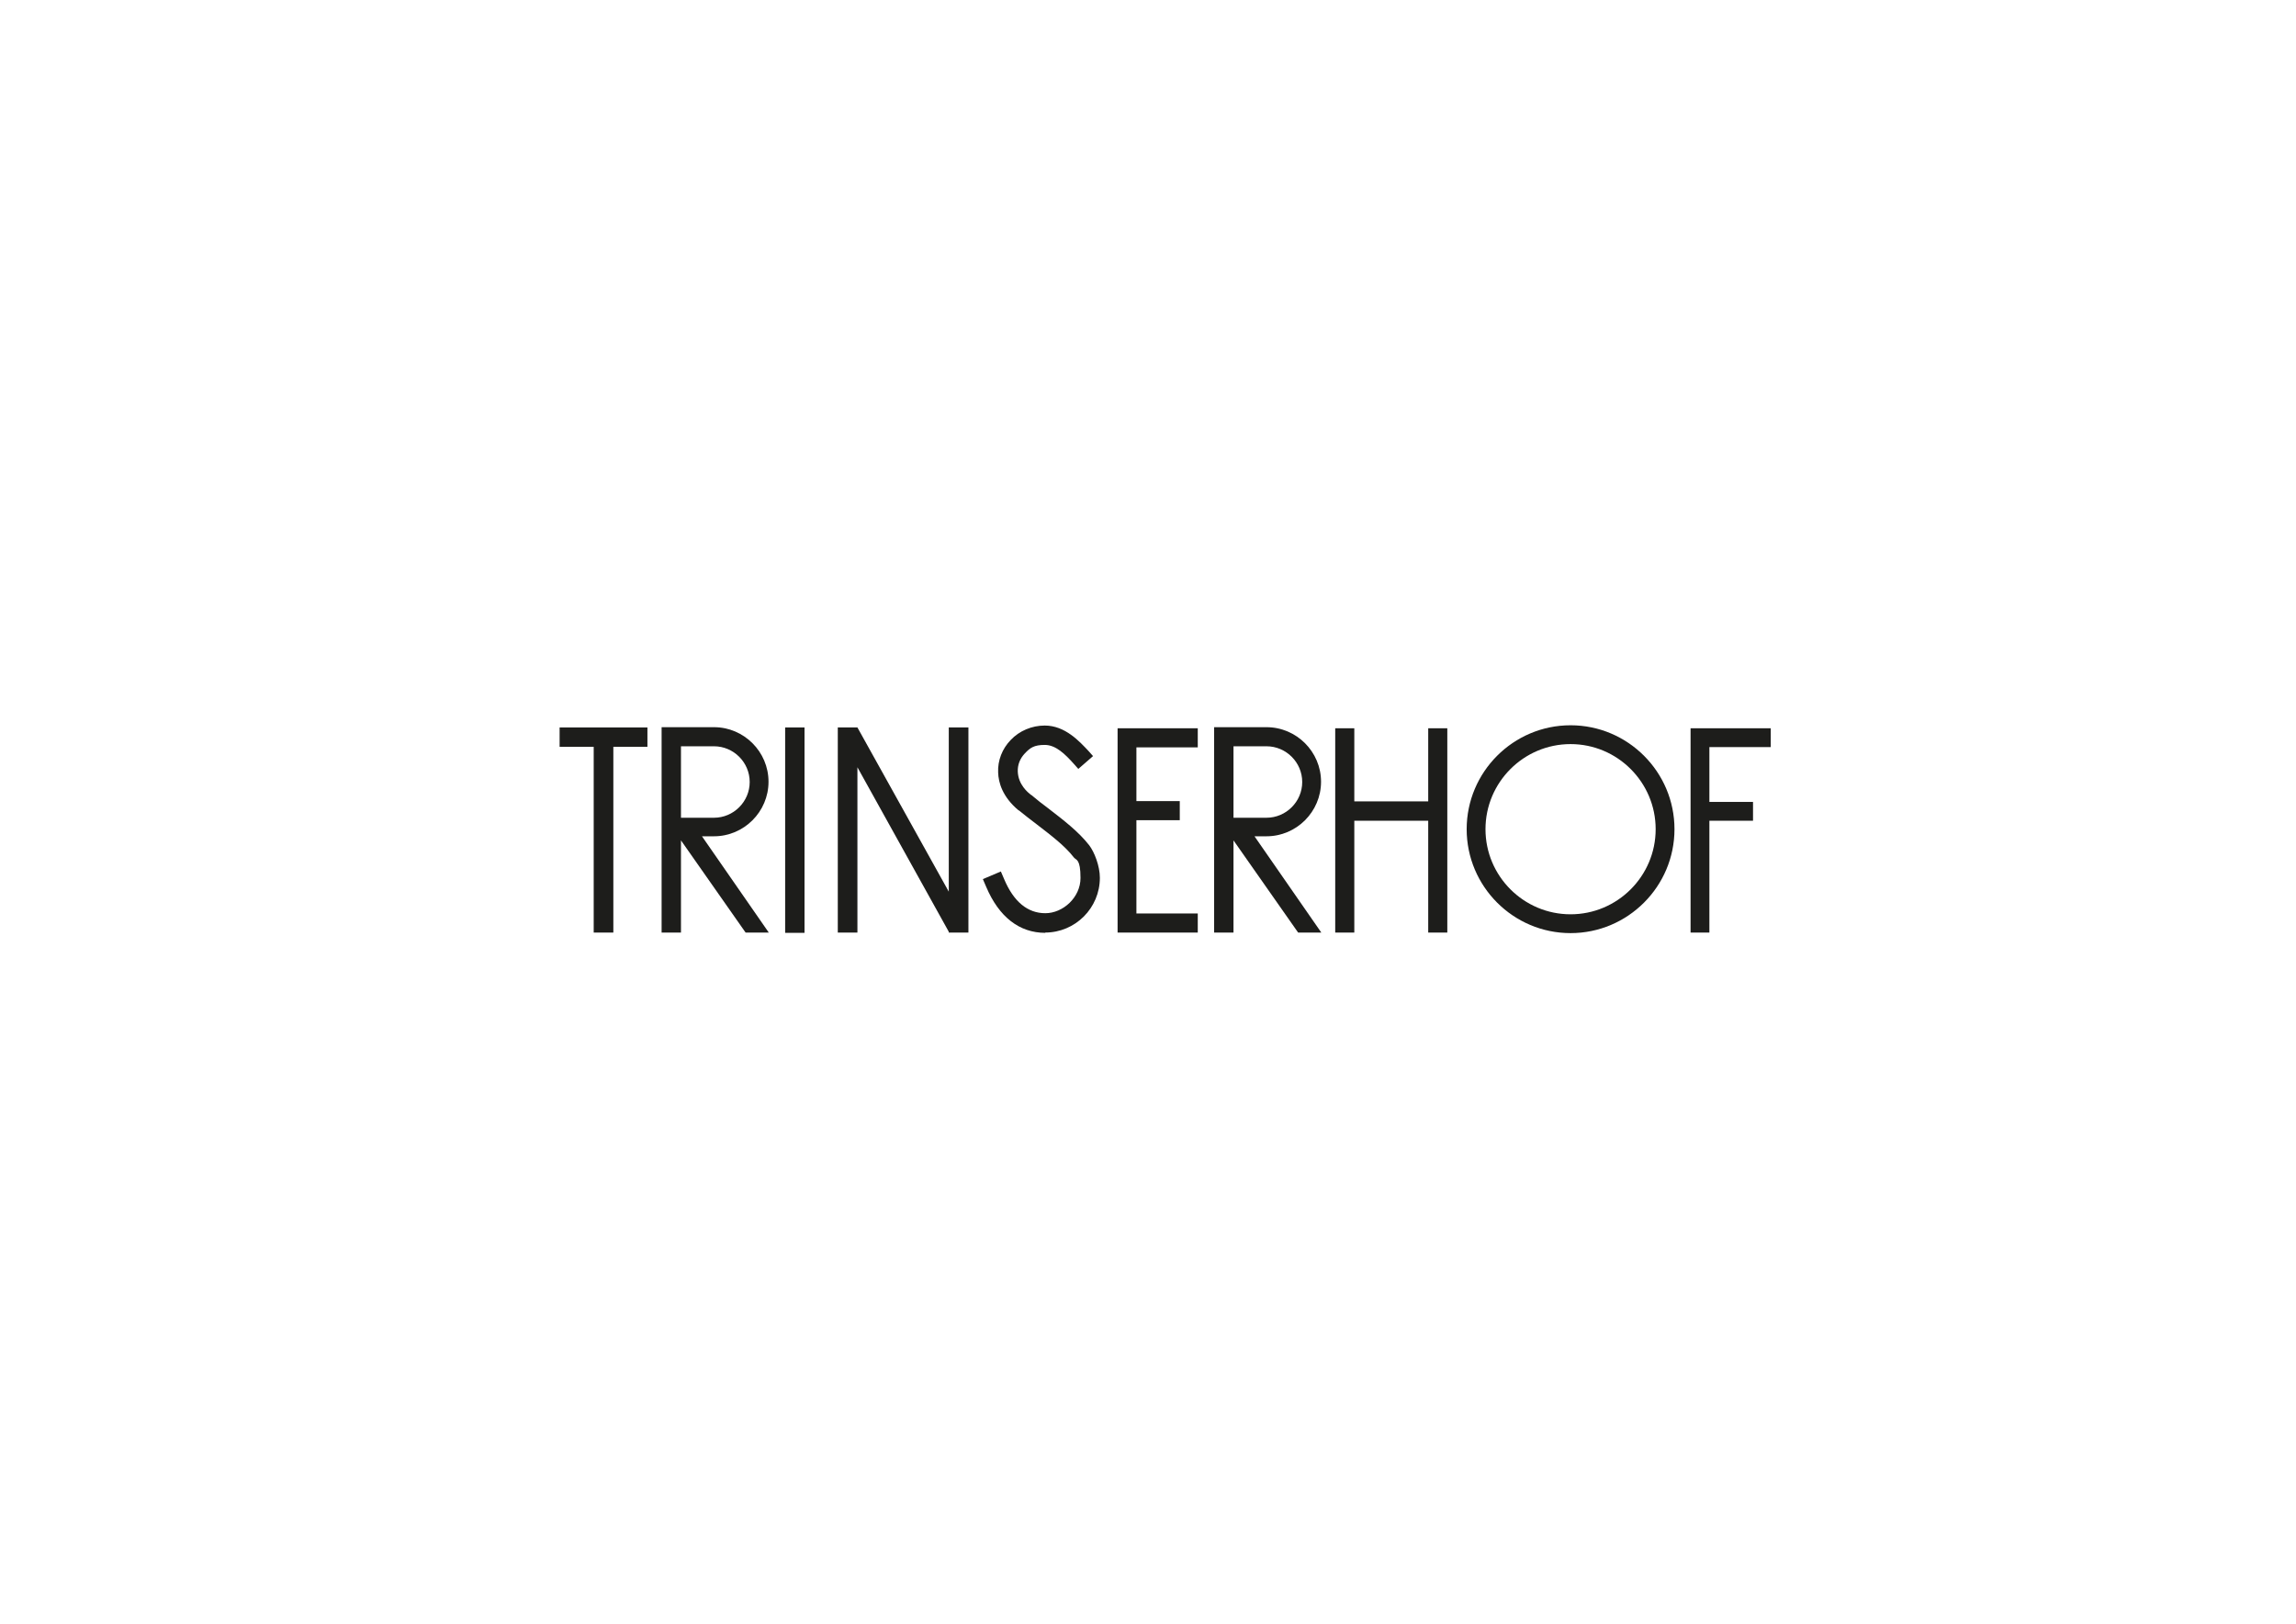
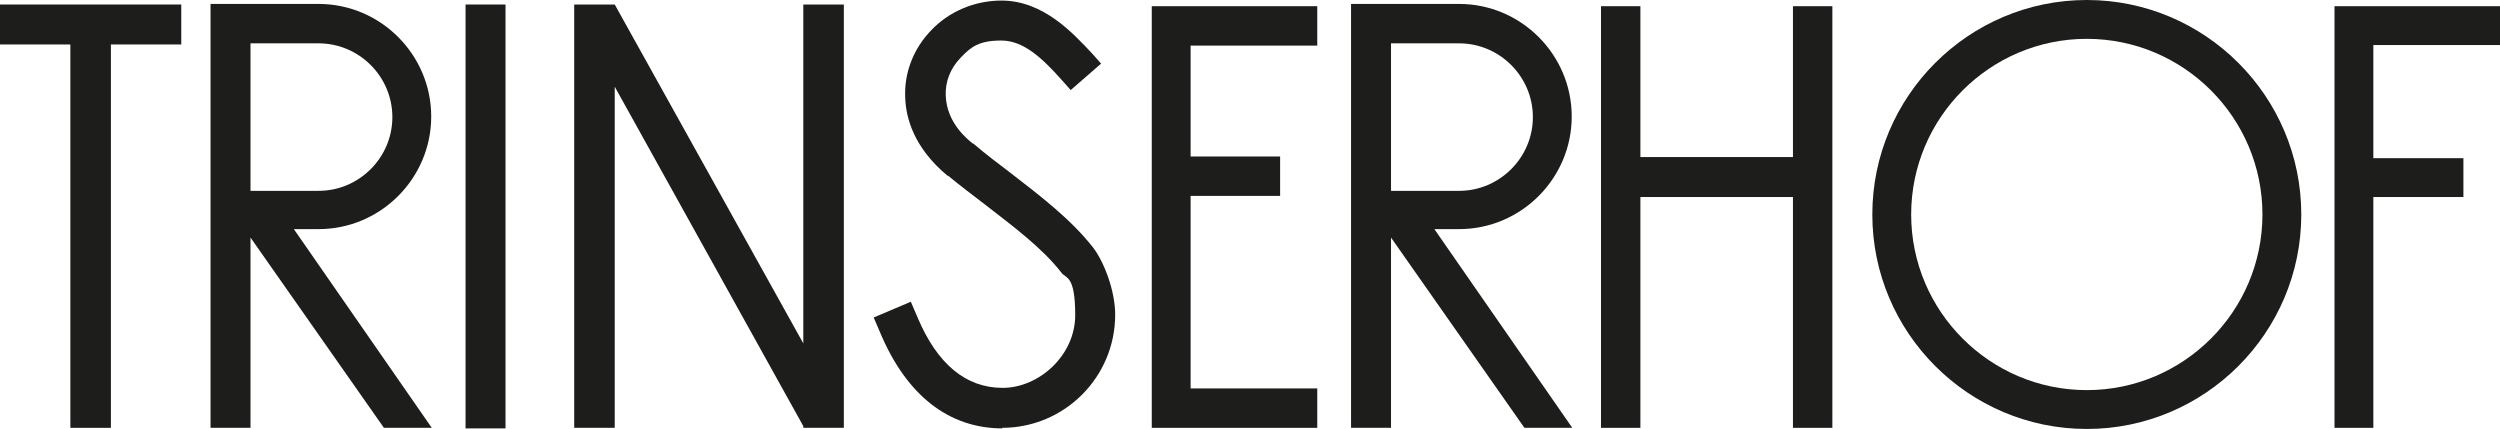
- <svg xmlns="http://www.w3.org/2000/svg" id="Ebene_1" version="1.1" viewBox="0 0 841.9 595.3">
+ <svg xmlns="http://www.w3.org/2000/svg" id="Ebene_1" version="1.1" viewBox="205.2 265.9 444.1 76.2">
  <defs>
    <style>
      .st0 {
        fill: #1d1d1b;
      }
    </style>
  </defs>
  <polygon class="st0" points="237.4 266.7 205.2 266.7 205.2 273.8 217.7 273.8 217.7 341.9 224.9 341.9 224.9 273.8 237.4 273.8 237.4 266.7" />
  <rect class="st0" x="287.9" y="266.7" width="7.1" height="75.3" />
  <polygon class="st0" points="347.9 266.7 347.9 326.9 314.4 266.7 307.2 266.7 307.2 341.9 314.4 341.9 314.4 281.3 347.9 341.6 347.9 341.9 355.1 341.9 355.1 266.7 347.9 266.7" />
  <polygon class="st0" points="439.2 274 439.2 267 409.8 267 409.8 341.9 439.2 341.9 439.2 334.9 416.7 334.9 416.7 300.7 432.6 300.7 432.6 293.7 416.7 293.7 416.7 274 439.2 274" />
  <polygon class="st0" points="523.7 267 523.7 293.8 496.6 293.8 496.6 267 489.6 267 489.6 341.9 496.6 341.9 496.6 300.9 523.7 300.9 523.7 341.9 530.7 341.9 530.7 267 523.7 267" />
  <polygon class="st0" points="649.3 273.9 649.3 267 619.9 267 619.9 341.9 626.8 341.9 626.8 300.9 642.8 300.9 642.8 294 626.8 294 626.8 273.9 649.3 273.9" />
  <path class="st0" d="M383.3,342c-9.5,0-17-5.8-21.7-16.9l-1.2-2.8,6.6-2.8,1.2,2.8c3.5,8.3,8.6,12.5,15.1,12.5s12.9-5.8,12.9-12.9-1.6-6.5-2.4-7.5c-3.4-4.4-8.5-8.2-13.8-12.3-2.1-1.6-4.2-3.2-6.4-5h-.1c-5.9-4.9-7.4-10.2-7.5-13.9-.2-4.4,1.5-8.7,4.6-11.9,3.2-3.4,7.8-5.3,12.5-5.3,7.5,0,12.8,5.9,16.1,9.4l1.6,1.8-5.4,4.7-1.6-1.8c-3.3-3.7-6.7-7-10.7-7s-5.4,1.1-7.3,3.1c-1.8,1.9-2.7,4.2-2.6,6.7.2,4.8,3.7,7.6,4.8,8.5h.1c2.1,1.8,4.2,3.4,6.2,4.9,5.7,4.4,11.1,8.5,15.1,13.6,1.9,2.5,3.9,7.6,3.9,11.9,0,11.1-9,20.1-20.1,20.1Z" />
  <path class="st0" d="M281.9,341.9l-24.5-35.3h4.4c11,0,20-9,20-20s-9-20-20-20h-19.2v75.3h7.1v-33.8l23.7,33.8h8.5ZM274.9,286.7c0,7.2-5.9,13.1-13.1,13.1h-12.1v-26.2h12.1c7.2,0,13.1,5.9,13.1,13.1Z" />
  <path class="st0" d="M484.5,341.9l-24.5-35.3h4.4c11,0,20-9,20-20s-9-20-20-20h-19.2v75.3h7.1v-33.8l23.7,33.8h8.5ZM477.5,286.7c0,7.2-5.9,13.1-13.1,13.1h-12.1v-26.2h12.1c7.2,0,13.1,5.9,13.1,13.1Z" />
  <path class="st0" d="M575.9,342.1c-21,0-38.1-17.1-38.1-38.1s17.1-38.1,38.1-38.1,38.1,17.1,38.1,38.1-17.1,38.1-38.1,38.1ZM575.9,272.8c-17.2,0-31.2,14-31.2,31.2s14,31.2,31.2,31.2,31.2-14,31.2-31.2-14-31.2-31.2-31.2Z" />
</svg>
